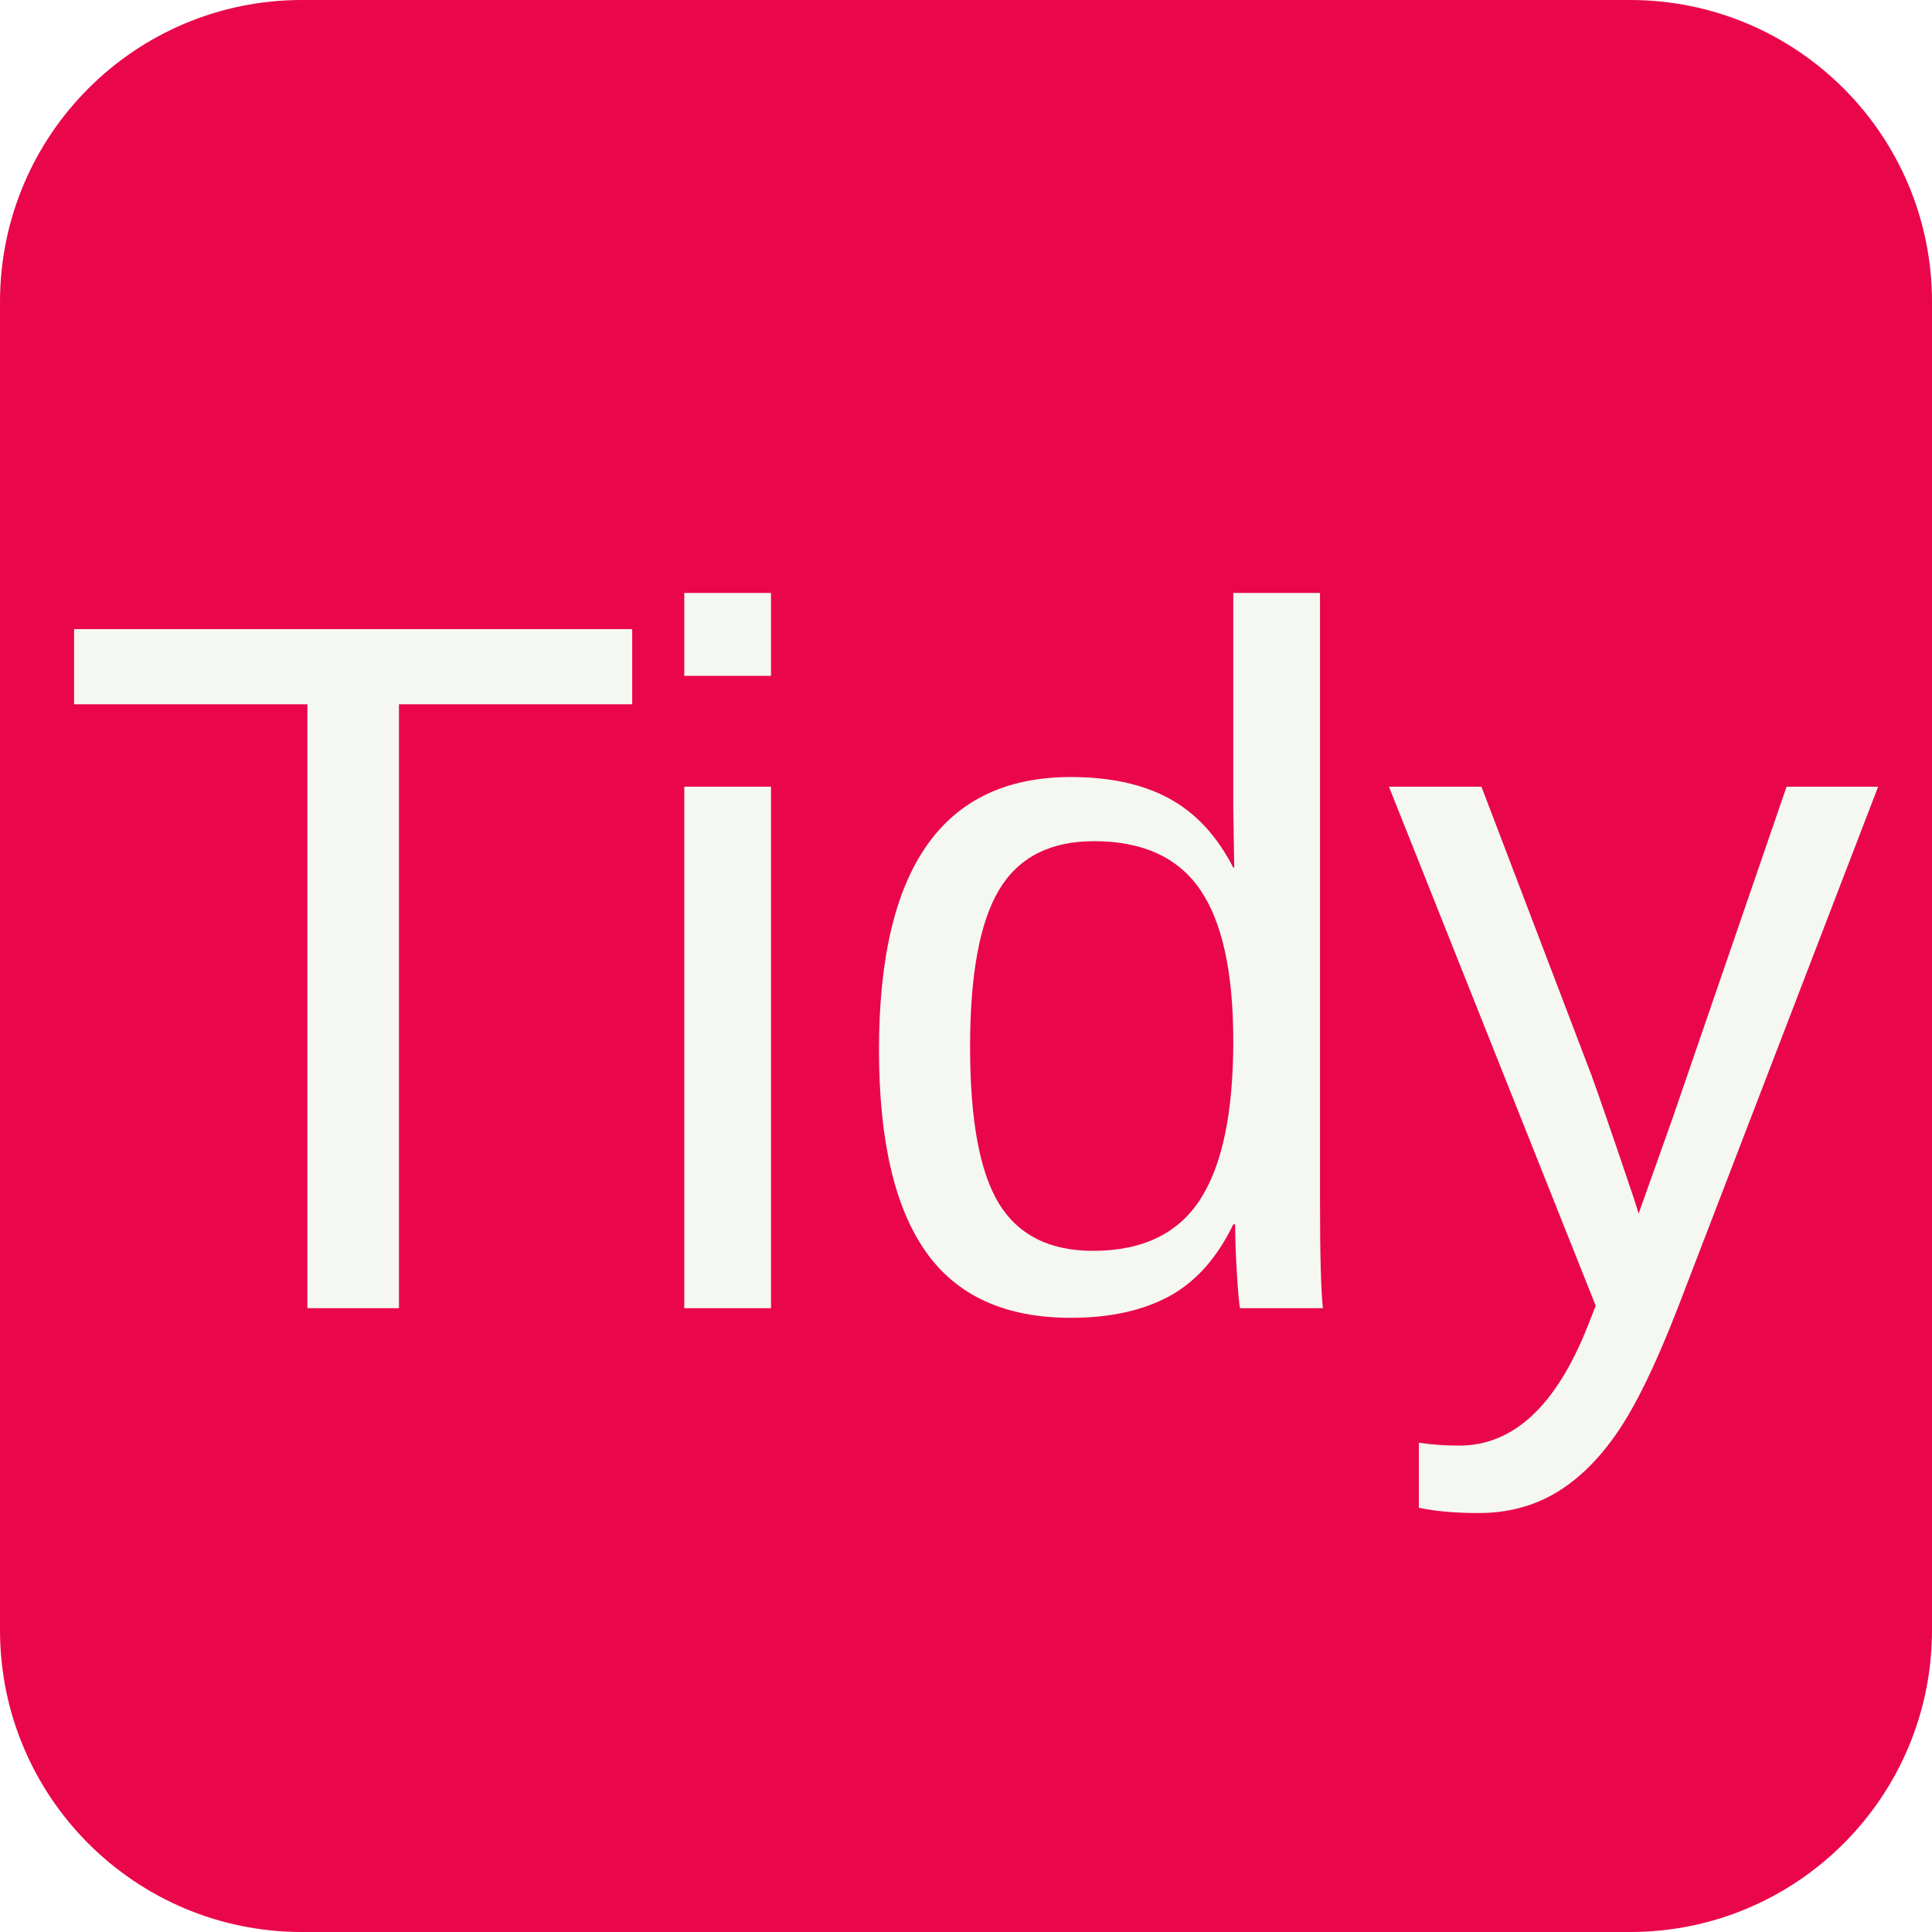
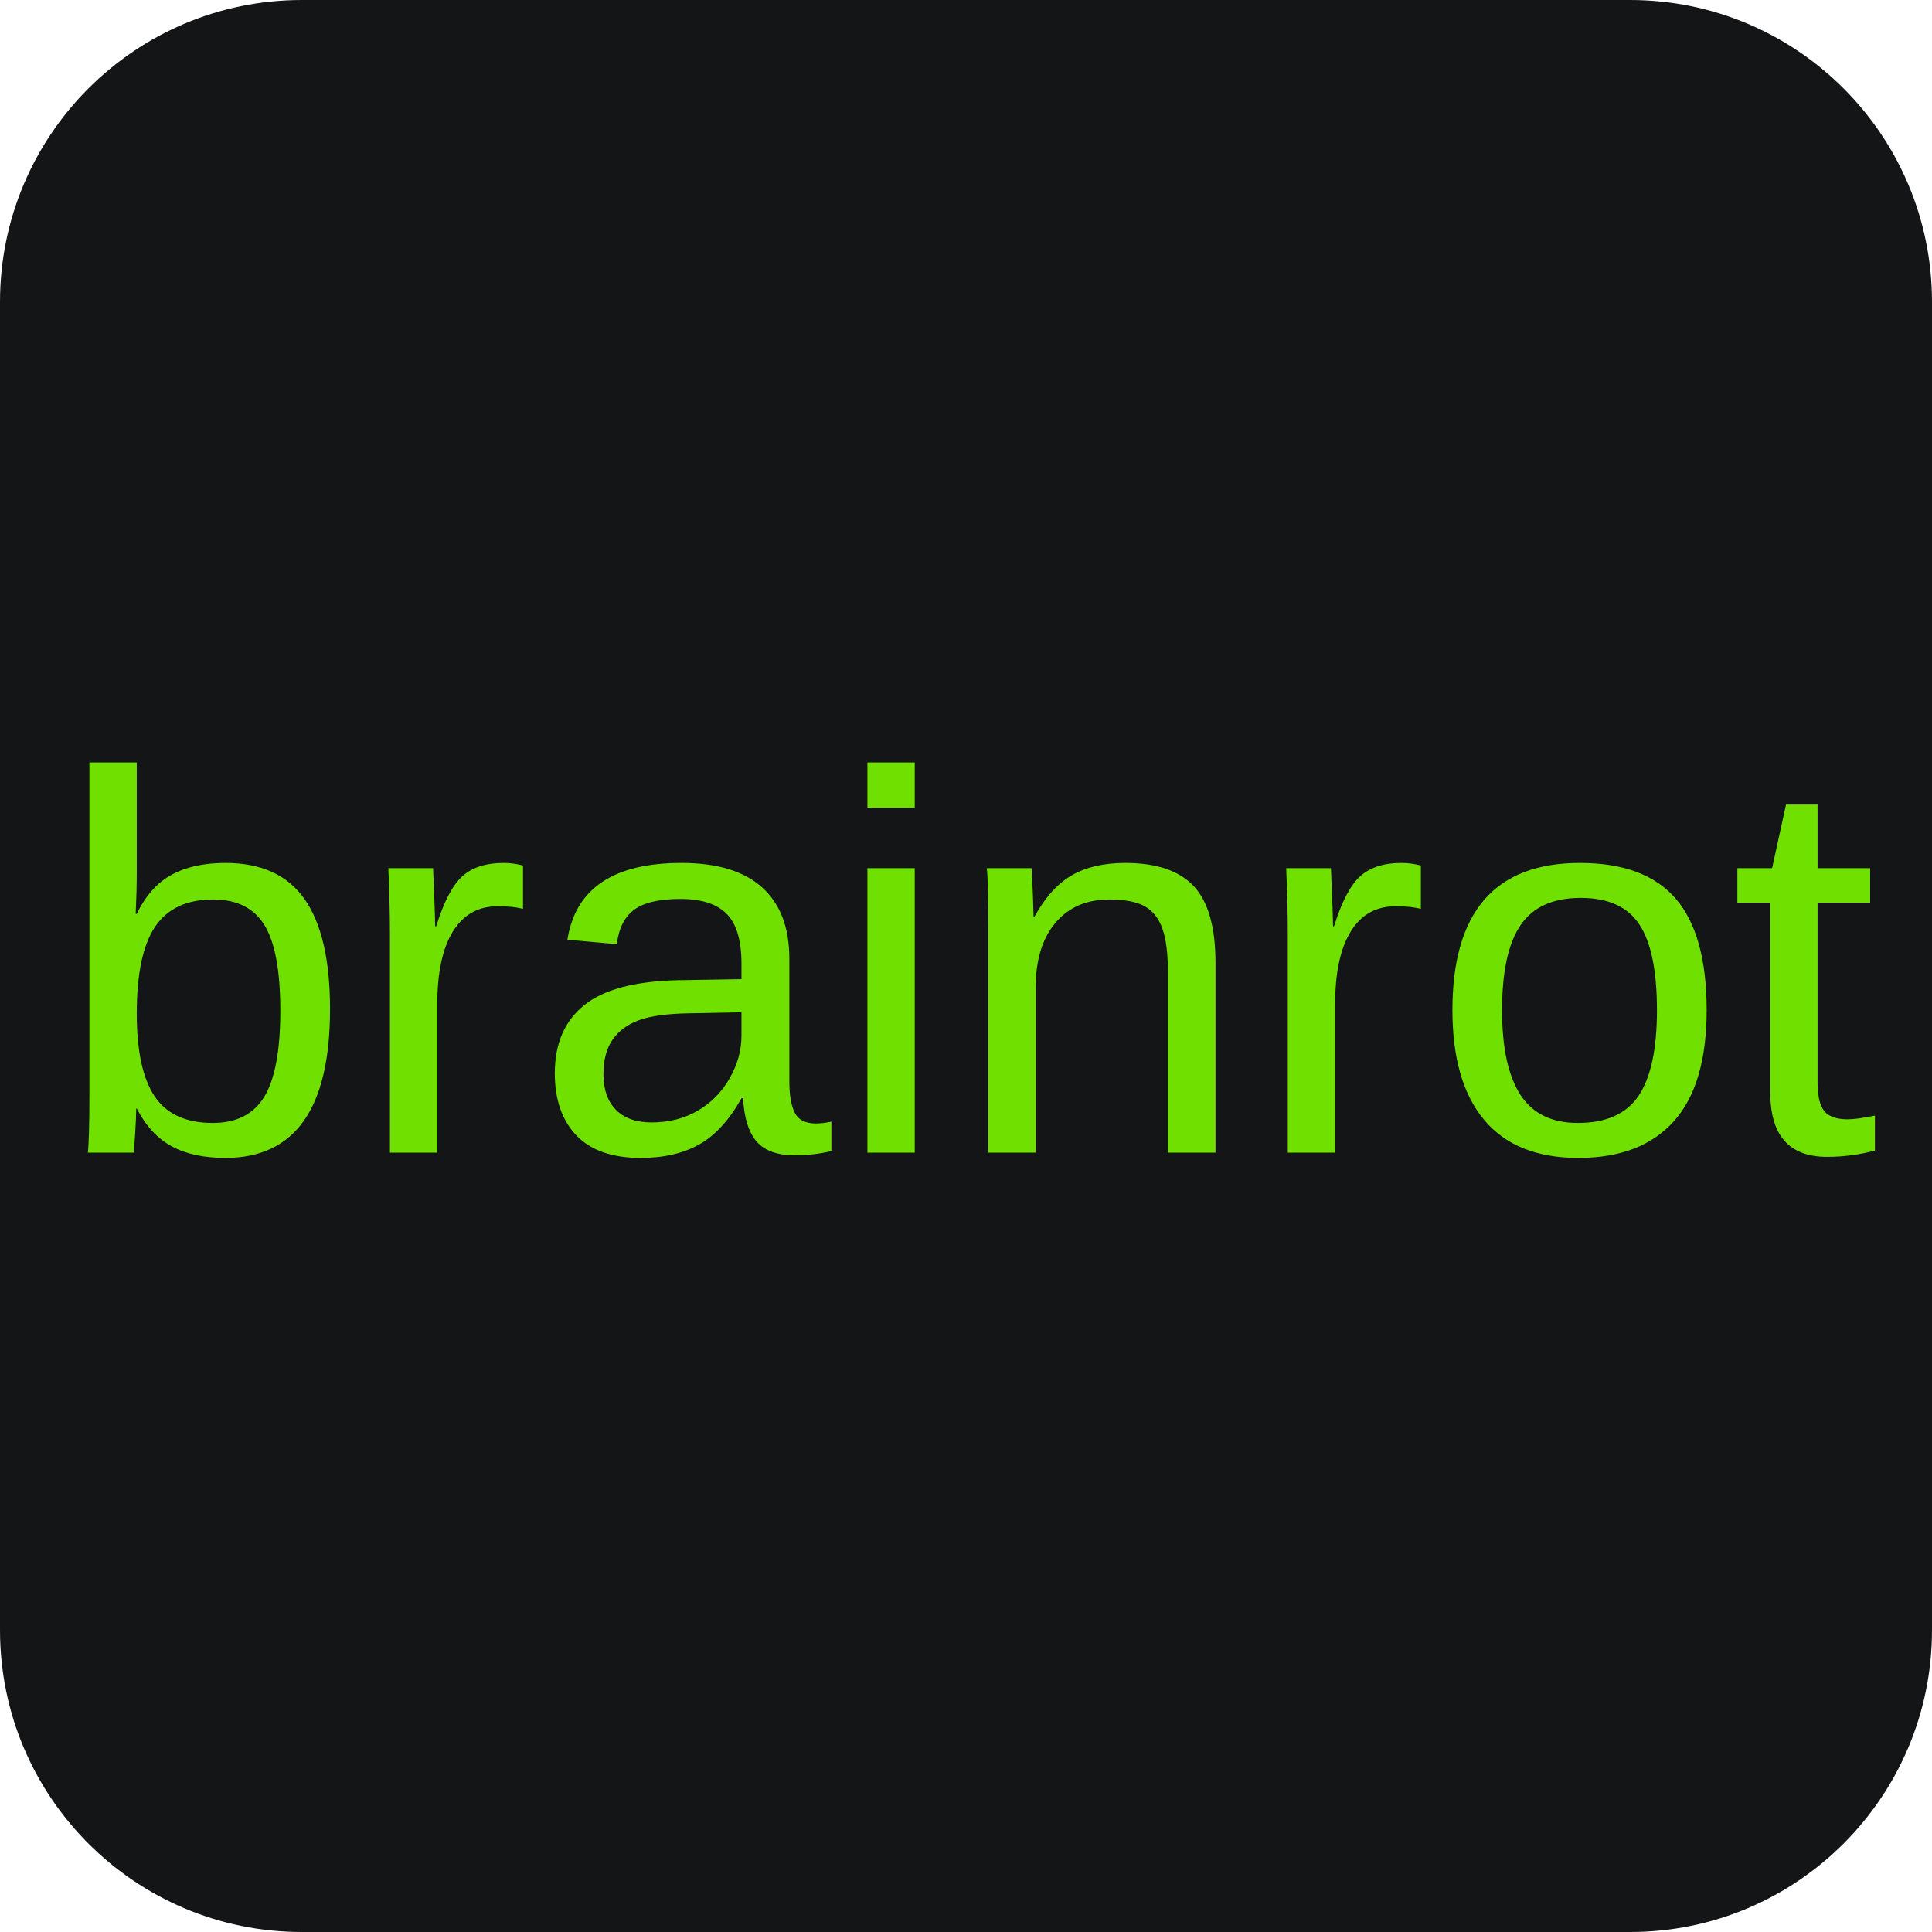
<svg xmlns="http://www.w3.org/2000/svg" viewBox="0 0 512 512">
-   <rect width="512" height="512" fill="#ea064a" rx="80" ry="80" />
-   <text x="50%" y="50%" dominant-baseline="central" text-anchor="middle" font-family="Arial" font-weight="normal" fill="#f5f8f2" font-size="261.593" dy="0">Tidy</text>
+   <rect width="512" height="512" fill="#131516" rx="80" ry="80" />
+   <text x="50%" y="50%" dominant-baseline="central" text-anchor="middle" font-family="Arial" font-weight="normal" fill="#70e000" font-size="142.695" dy="0">brainrot</text>
</svg>
